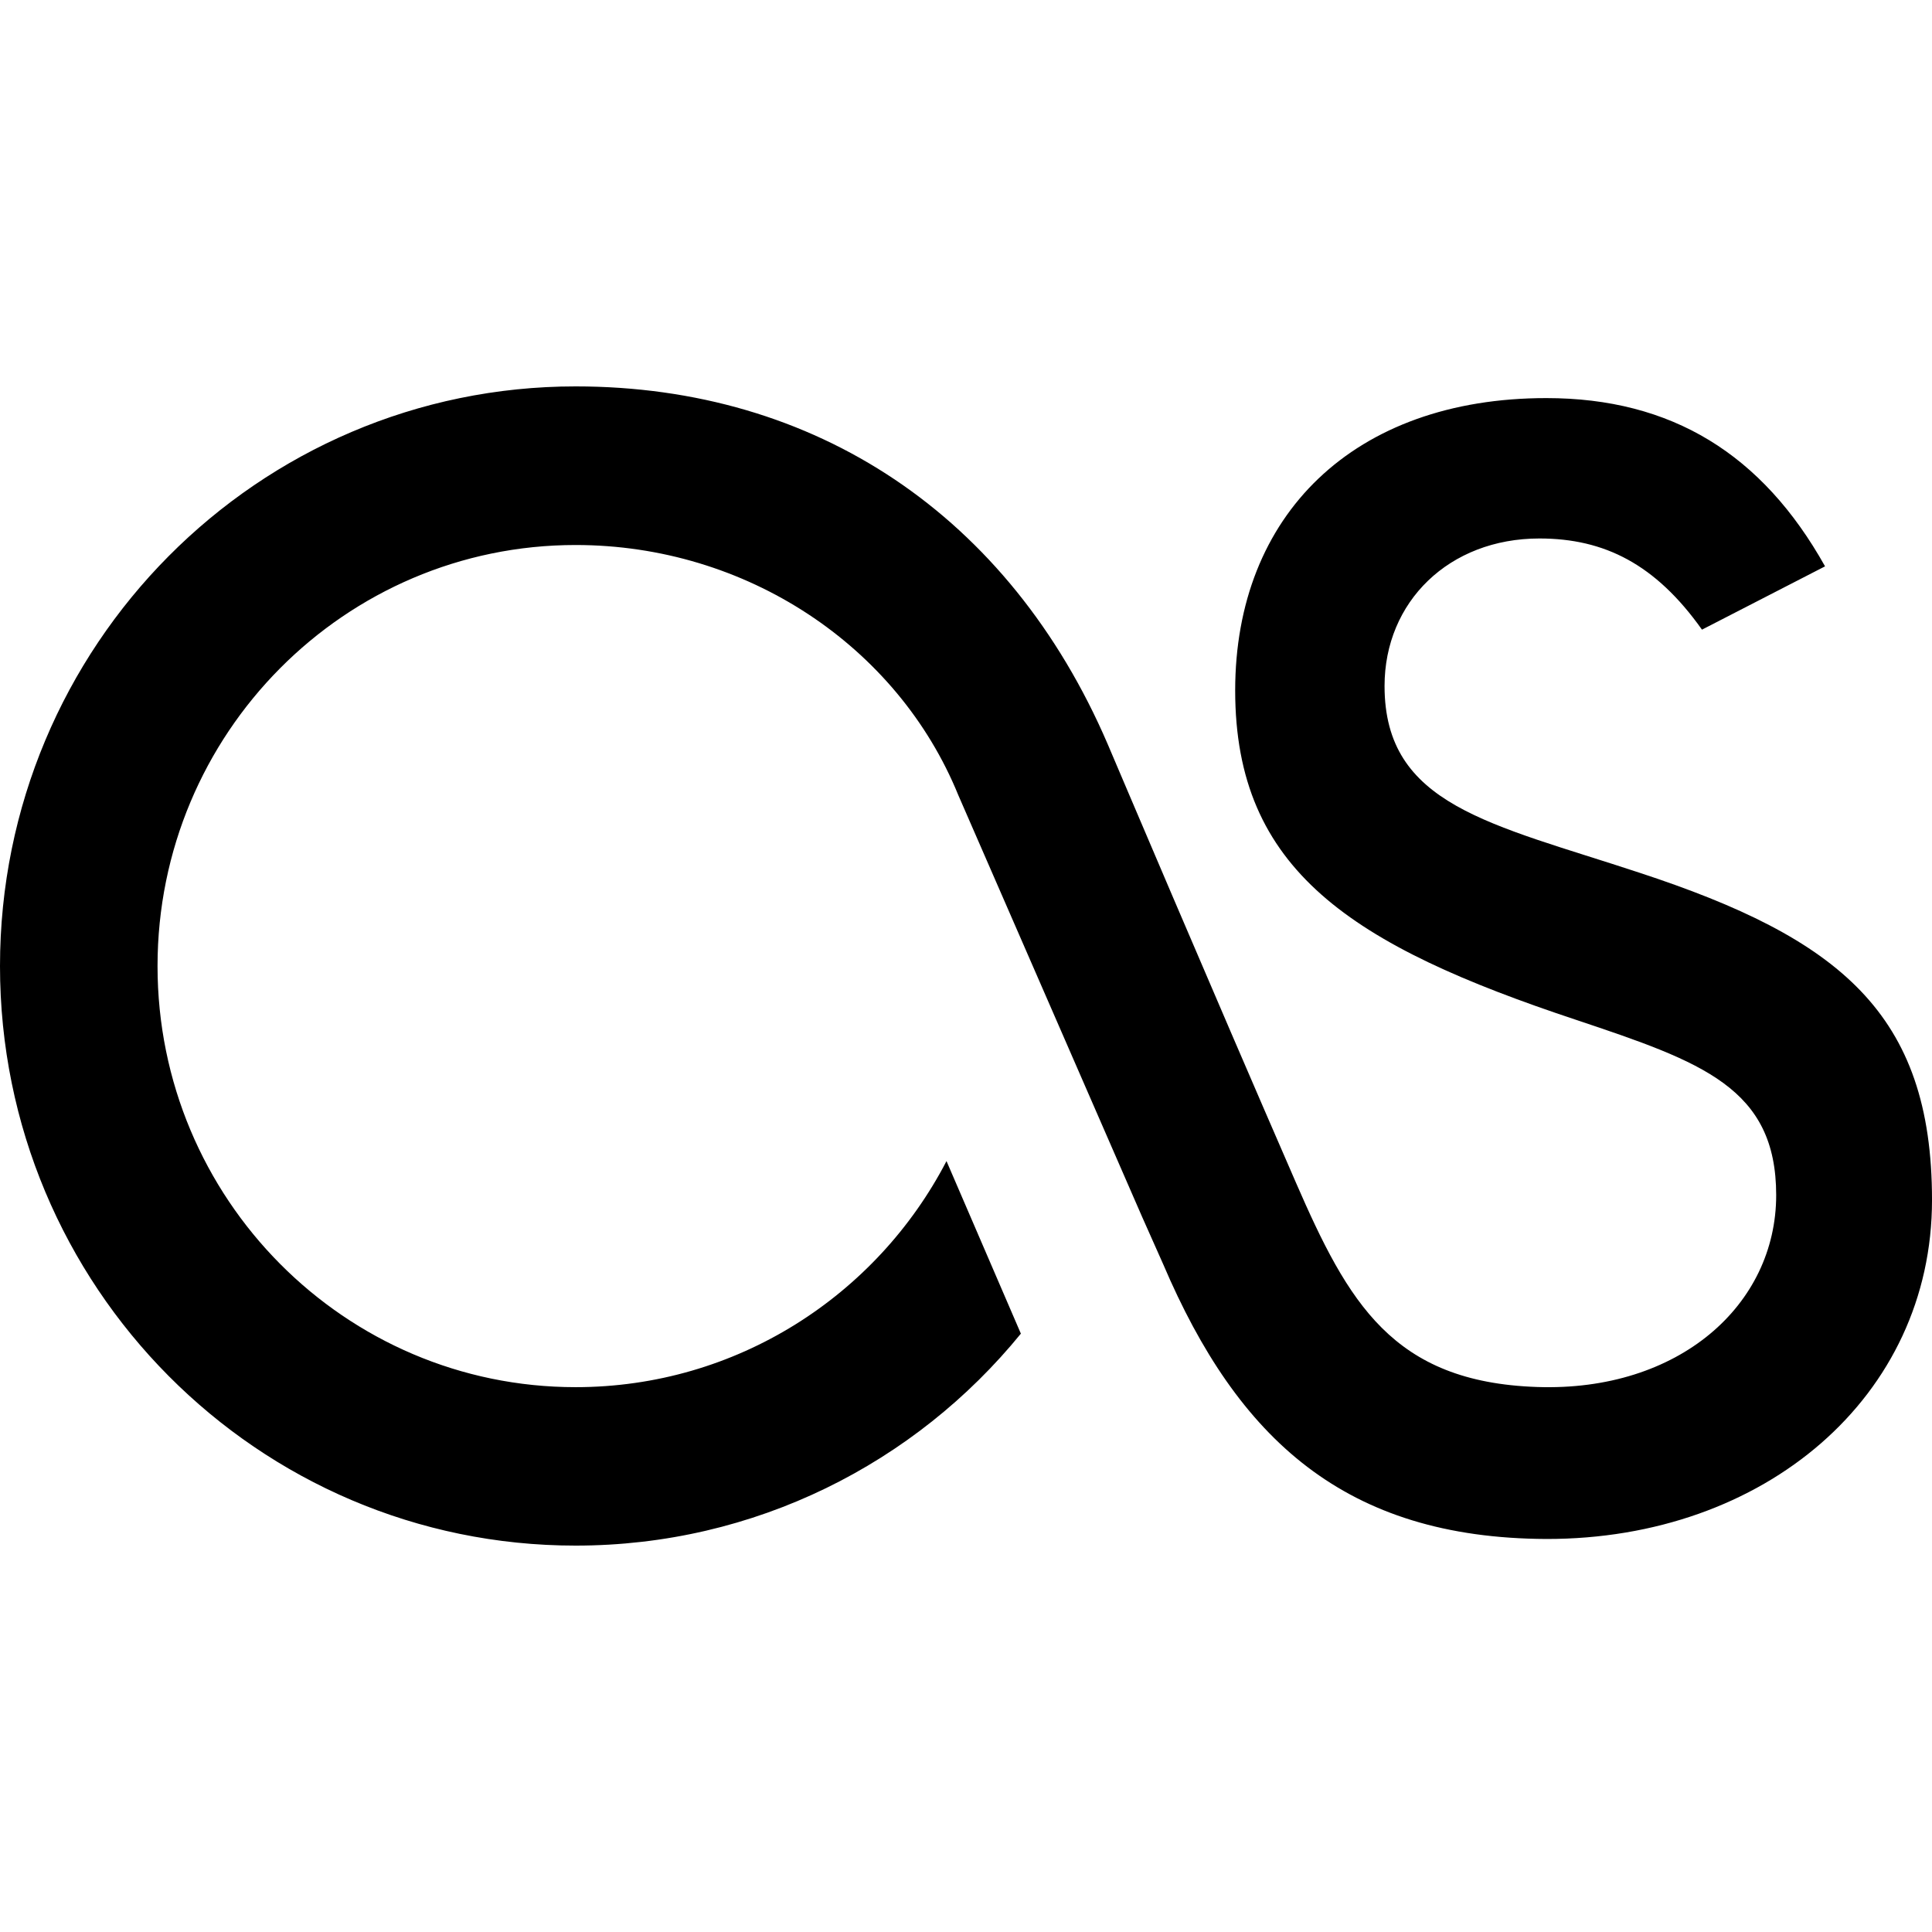
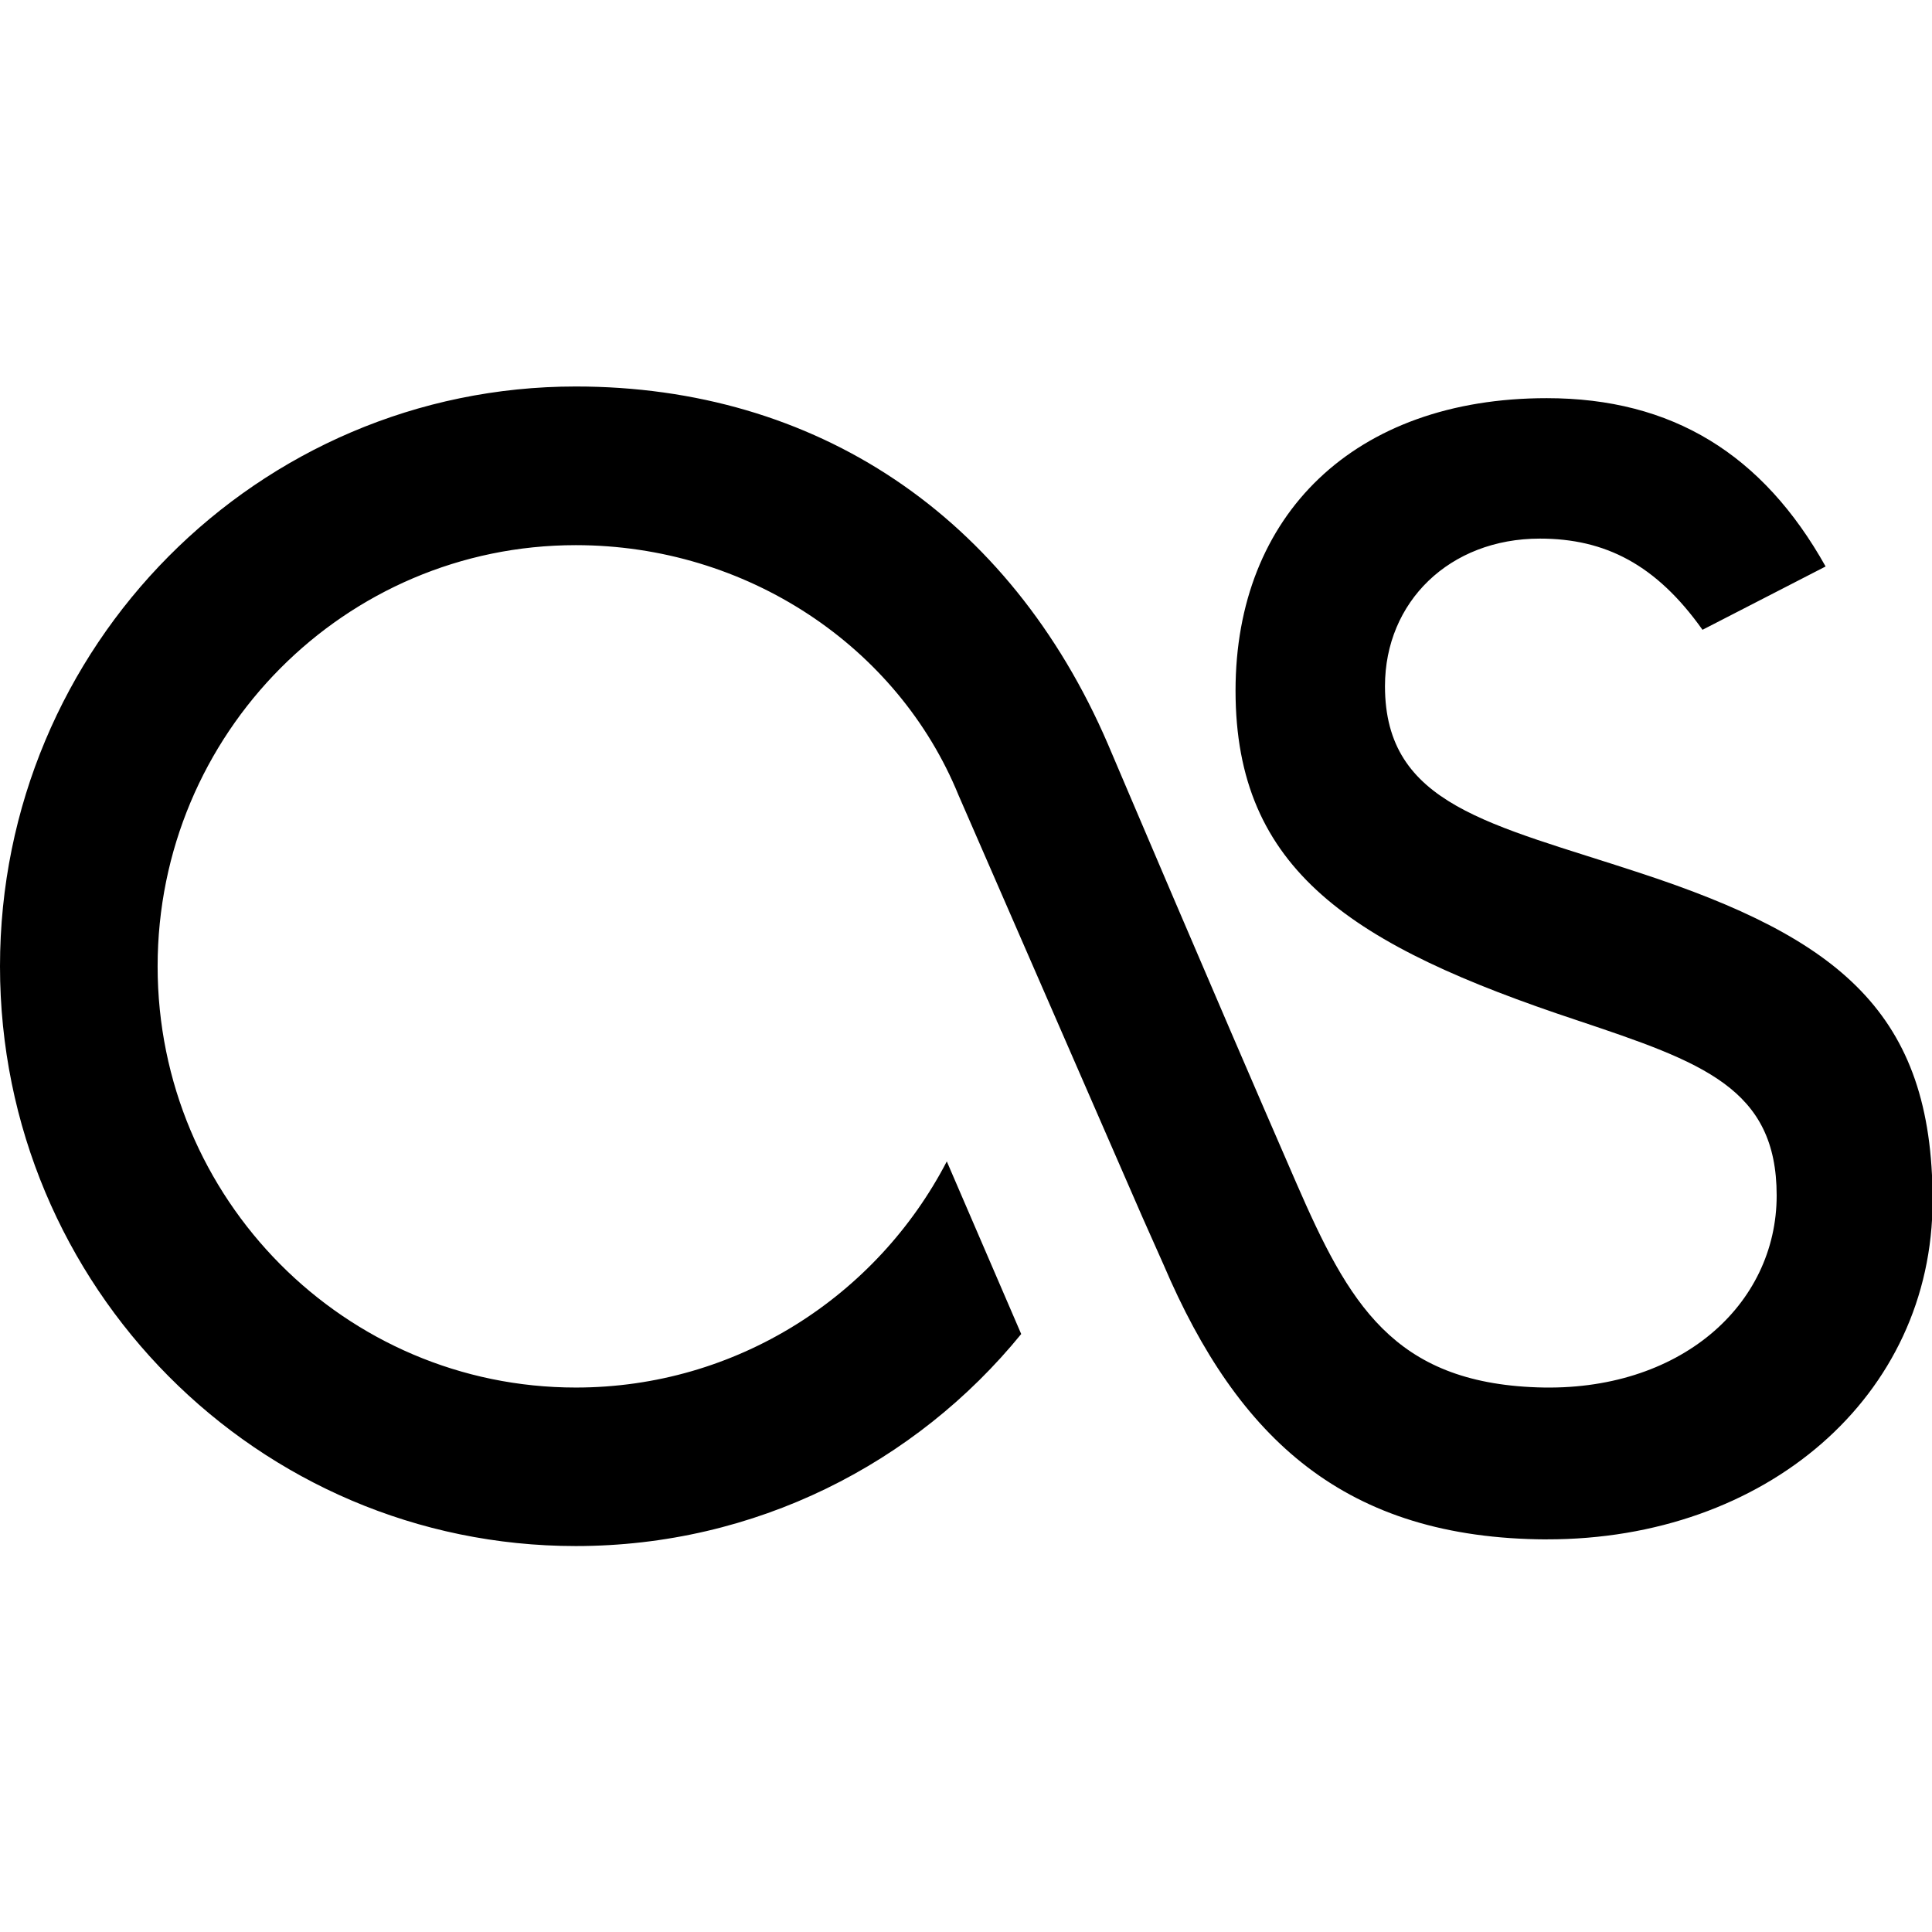
- <svg xmlns="http://www.w3.org/2000/svg" version="1.1" id="Capa_1" x="0px" y="0px" width="430.117px" height="430.117px" viewBox="0 0 430.117 430.117" style="enable-background:new 0 0 430.117 430.117;" xml:space="preserve">
-   <g>
-     <path id="last.fm" d="M344.253,342.619c-44.8-0.187-68.672-22.243-85.268-61.11l-4.724-10.613l-40.918-93.878   c-13.549-33.234-47.224-55.685-85.198-55.685c-51.384,0-93.073,41.973-93.073,93.74c0,51.772,41.689,93.748,93.073,93.748   c35.843,0,67.031-20.404,82.572-50.33l16.559,38.415c-23.487,28.833-59.193,47.188-99.136,47.188   C57.372,344.094,0,286.367,0,215.072C0,143.82,57.372,86.023,128.142,86.023c53.421,0,96.541,28.716,118.448,79.611   c1.685,3.946,23.177,54.59,41.938,97.691c11.621,26.678,21.521,44.365,53.662,45.458c31.568,1.092,53.238-18.253,53.238-42.714   c0-23.895-16.521-29.636-44.417-38.979c-50.124-16.629-76.026-33.337-76.026-73.372c0-39.049,26.388-65.092,69.269-65.092   c27.937,0,48.09,12.512,62.054,37.458l-27.4,14.094c-10.328-14.552-21.702-20.297-36.188-20.297   c-20.134,0-34.48,14.095-34.48,32.842c0,26.609,23.62,30.63,56.7,41.553c44.496,14.596,65.18,31.263,65.18,72.884   C430.117,310.864,392.874,342.689,344.253,342.619z" />
-   </g>
-   <g>
- </g>
-   <g>
- </g>
-   <g>
- </g>
-   <g>
- </g>
-   <g>
- </g>
-   <g>
- </g>
-   <g>
- </g>
-   <g>
- </g>
-   <g>
- </g>
-   <g>
- </g>
-   <g>
- </g>
-   <g>
- </g>
-   <g>
- </g>
-   <g>
- </g>
-   <g>
- </g>
+ <svg xmlns="http://www.w3.org/2000/svg" width="430" height="430" viewBox="0 0 430 430">
+   <path d="M344.253 342.62c-44.8-.188-68.672-22.244-85.268-61.11l-4.724-10.614-40.91-93.878c-13.55-33.234-47.22-55.685-85.2-55.685-51.38 0-93.07 41.973-93.07 93.74 0 51.772 41.69 93.748 93.076 93.748 35.84 0 67.03-20.4 82.57-50.33l16.56 38.42c-23.49 28.84-59.194 47.19-99.137 47.19C57.372 344.1 0 286.37 0 215.07 0 143.818 57.372 86.02 128.142 86.02c53.42 0 96.54 28.717 118.448 79.612 1.685 3.946 23.177 54.59 41.938 97.69 11.62 26.68 21.52 44.366 53.662 45.46 31.568 1.09 53.238-18.254 53.238-42.715 0-23.9-16.52-29.64-44.417-38.98-50.12-16.63-76.02-33.34-76.02-73.377 0-39.05 26.39-65.092 69.27-65.092 27.94 0 48.09 12.513 62.06 37.46l-27.4 14.094c-10.33-14.552-21.702-20.297-36.19-20.297-20.132 0-34.48 14.095-34.48 32.842 0 26.61 23.62 30.63 56.7 41.552 44.498 14.59 65.18 31.26 65.18 72.88 0 43.7-37.244 75.53-85.865 75.46z" />
</svg>
